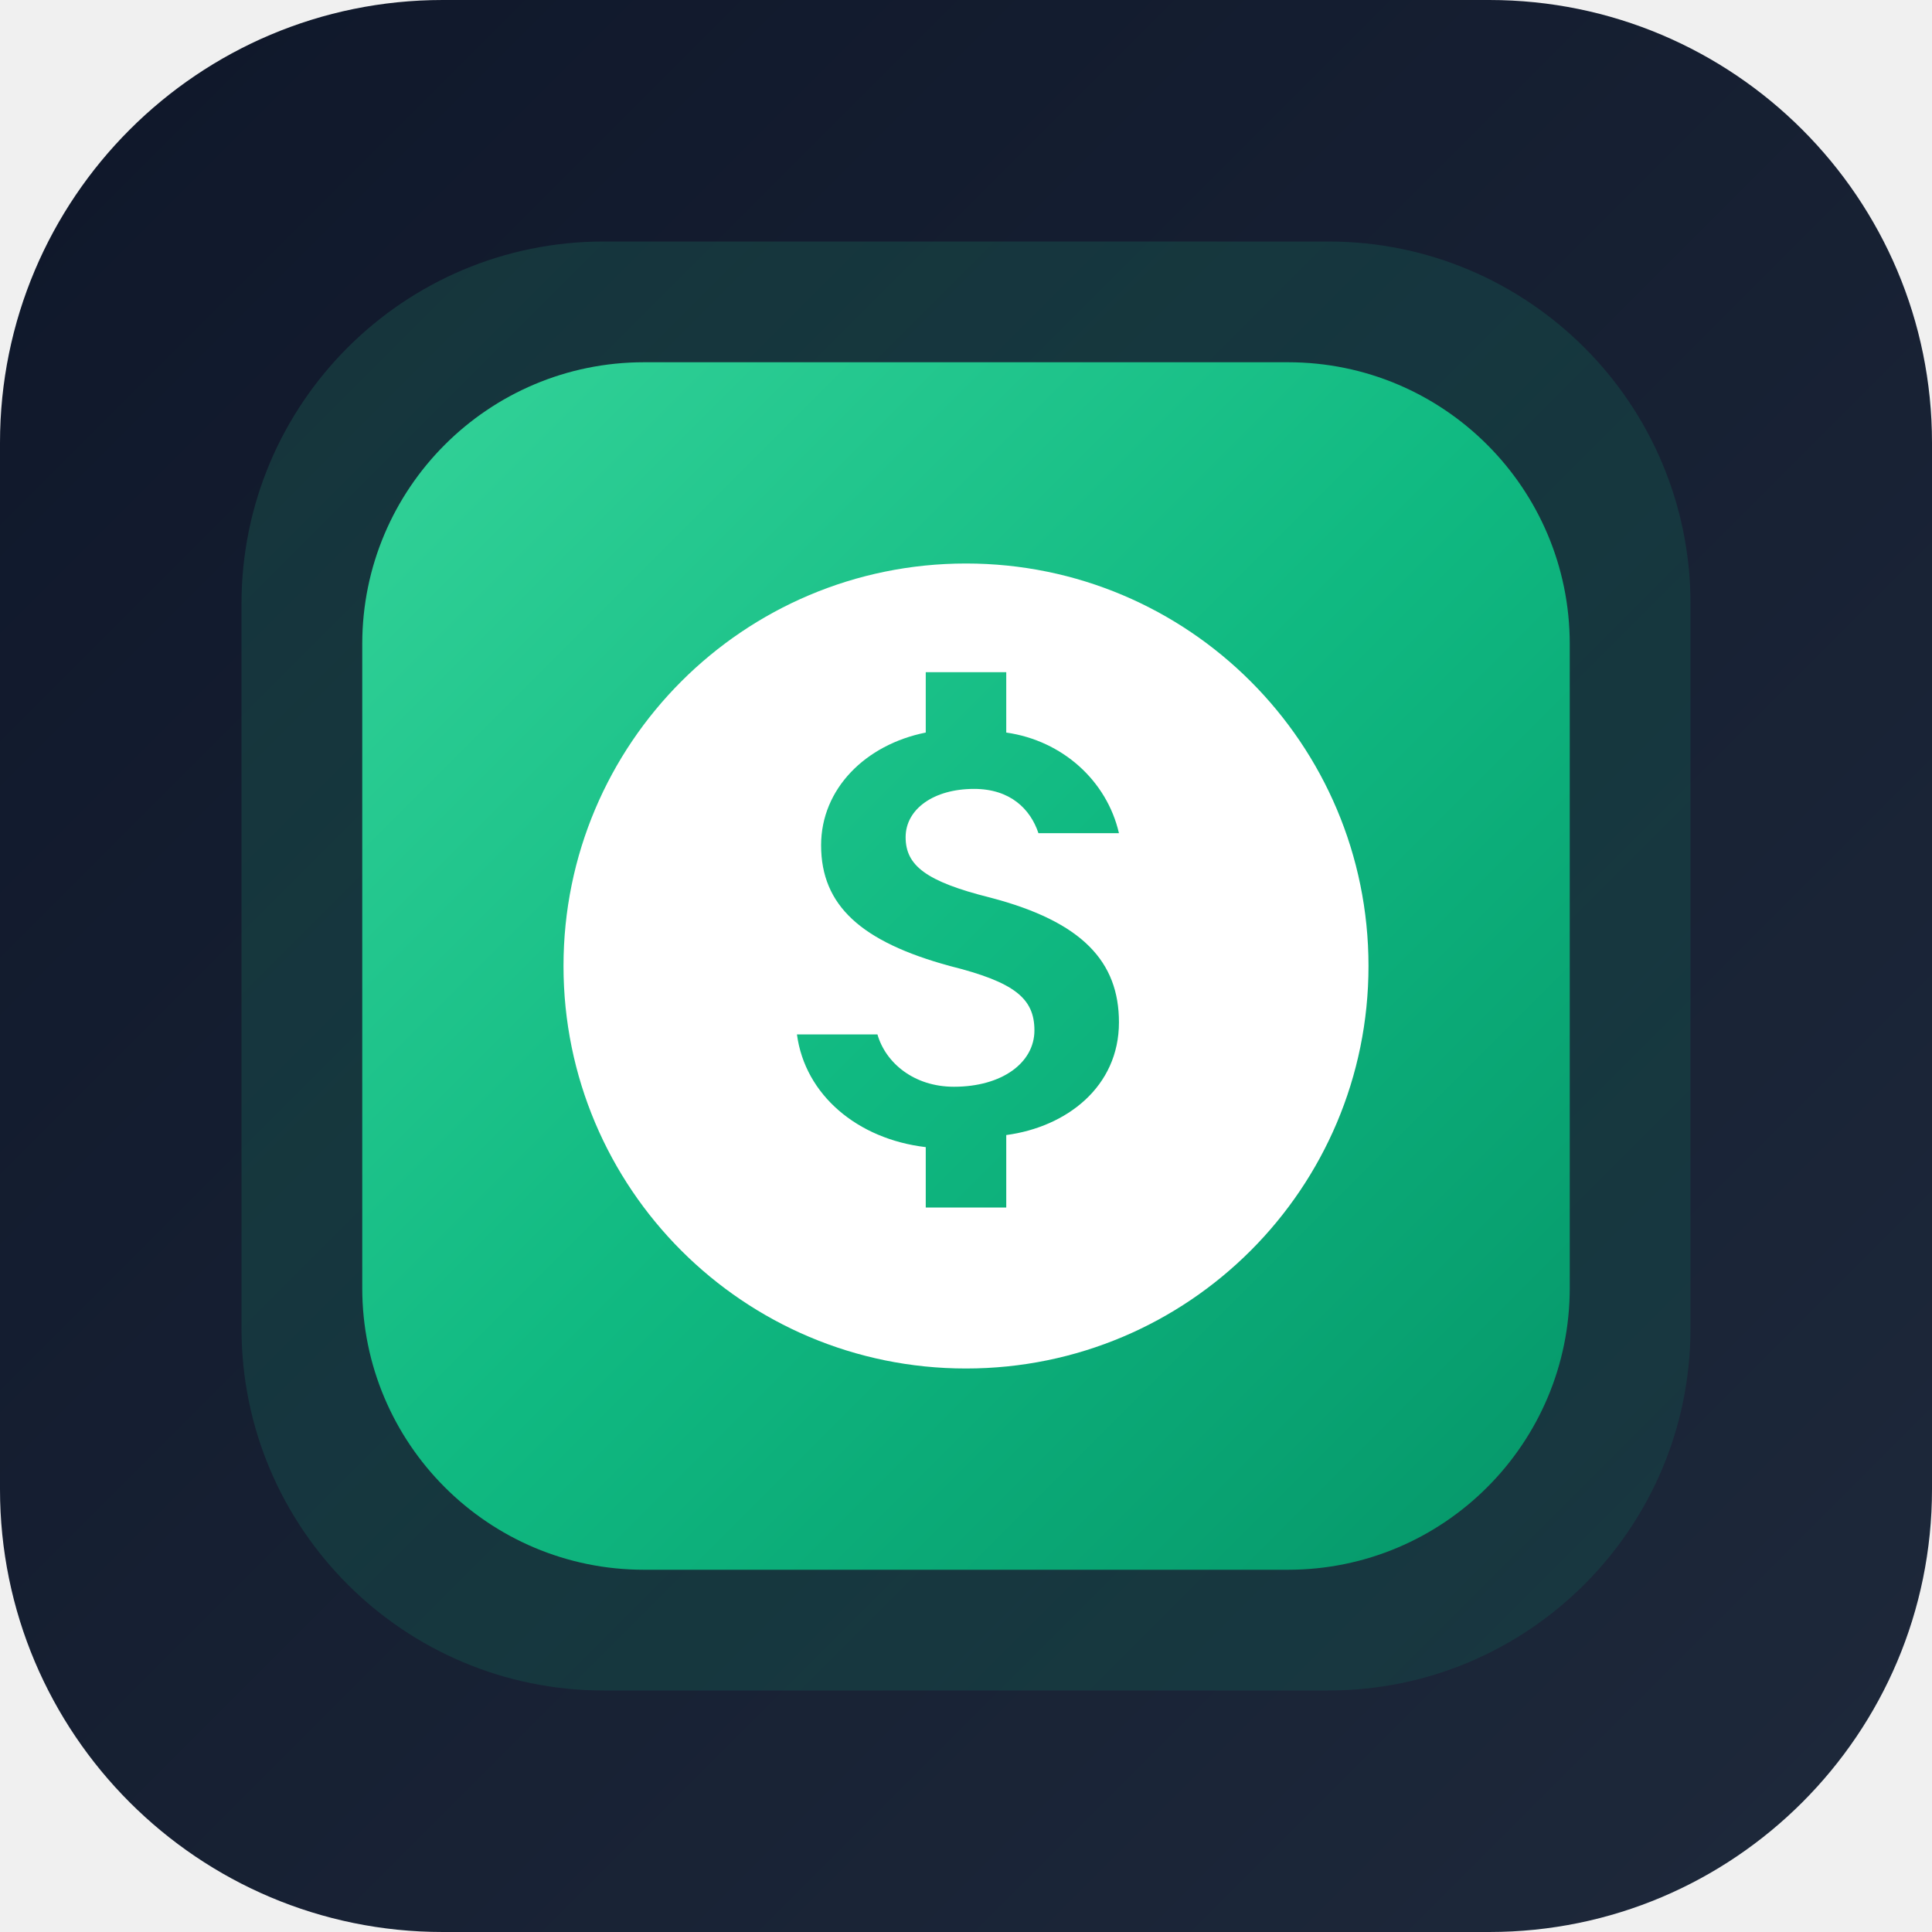
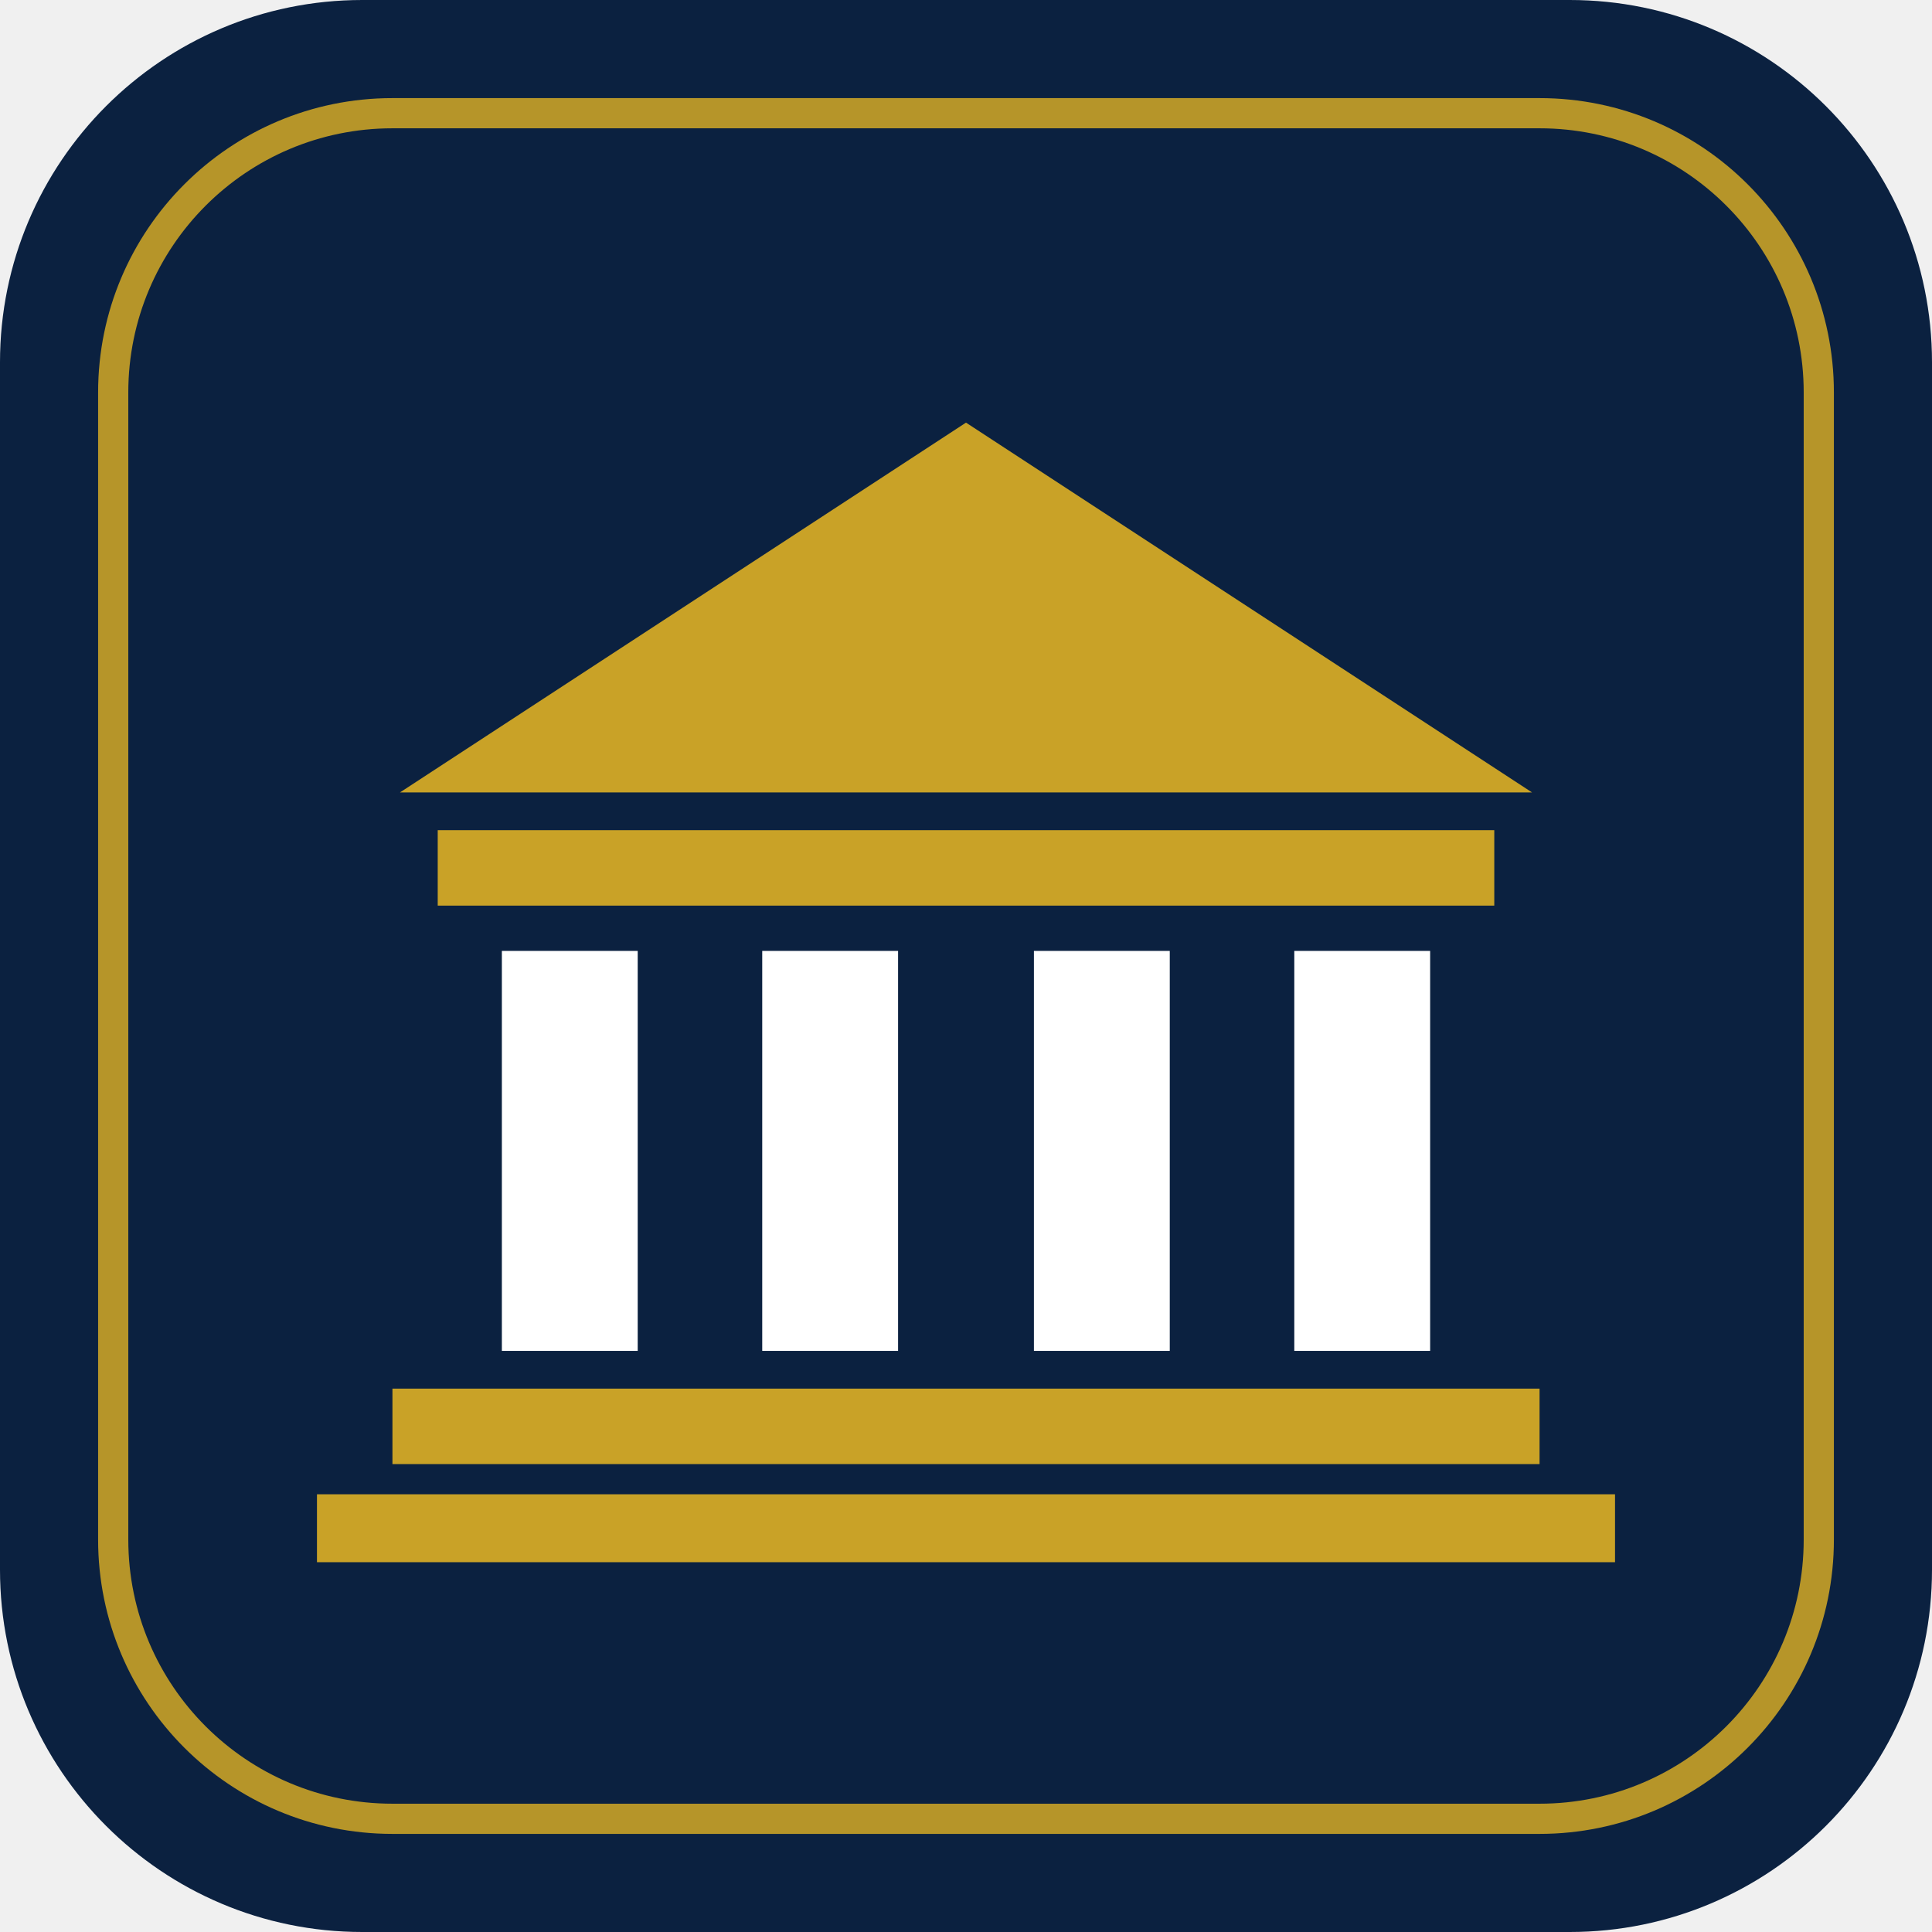
- <svg xmlns="http://www.w3.org/2000/svg" viewBox="0 0 192 192">
-   <defs>
-     <linearGradient id="bg-grad-192" x1="0%" y1="0%" x2="100%" y2="100%">
-       <stop offset="0%" stop-color="#0F172A" />
-       <stop offset="100%" stop-color="#1E293B" />
-     </linearGradient>
-     <linearGradient id="brand-grad-192" x1="0%" y1="0%" x2="100%" y2="100%">
-       <stop offset="0%" stop-color="#34D399" />
-       <stop offset="50%" stop-color="#10B981" />
-       <stop offset="100%" stop-color="#059669" />
-     </linearGradient>
-   </defs>
-   <rect width="192" height="192" rx="44" fill="url(#bg-grad-192)" />
-   <rect x="24" y="24" width="144" height="144" rx="36" fill="url(#brand-grad-192)" opacity="0.15" />
-   <rect x="36" y="36" width="120" height="120" rx="28" fill="url(#brand-grad-192)" />
-   <path d="M96 56c-22.1 0-40 17.9-40 40s17.9 40 40 40 40-17.9 40-40-17.9-40-40-40zm4 58v6h-8v-6c-6.8-.8-12-5.2-12.8-11.2h8c.8 2.8 3.6 5.2 7.6 5.2 4.8 0 8-2.4 8-5.6 0-3.2-2-4.8-8.4-6.4-8.8-2.4-12.8-6-12.8-12 0-5.6 4.4-10 10.4-11.2v-6h8v6c5.6.8 10 4.8 11.2 10h-8c-.8-2.4-2.8-4.4-6.4-4.4-4 0-6.8 2-6.8 4.8 0 2.8 2 4.4 8.4 6 9.2 2.4 12.8 6.4 12.8 12.4 0 6.4-5.2 10.4-11.2 11.2z" fill="#FFFFFF" />
+ <svg xmlns="http://www.w3.org/2000/svg" viewBox="0 0 512 512" width="192" height="192">
+   <rect width="512" height="512" rx="96" fill="#0B2140" />
+   <rect x="30" y="30" width="452" height="452" rx="74" fill="none" stroke="#C9A227" stroke-width="8" opacity="0.9" />
+   <path d="M106 210 256 112 406 210Z" fill="#C9A227" />
+   <rect x="116" y="220" width="280" height="20" fill="#C9A227" />
+   <rect x="133" y="252" width="36" height="106" fill="#FFFFFF" />
+   <rect x="202" y="252" width="36" height="106" fill="#FFFFFF" />
+   <rect x="274" y="252" width="36" height="106" fill="#FFFFFF" />
+   <rect x="343" y="252" width="36" height="106" fill="#FFFFFF" />
+   <rect x="104" y="368" width="304" height="20" fill="#C9A227" />
+   <rect x="84" y="396" width="344" height="18" fill="#C9A227" />
</svg>
